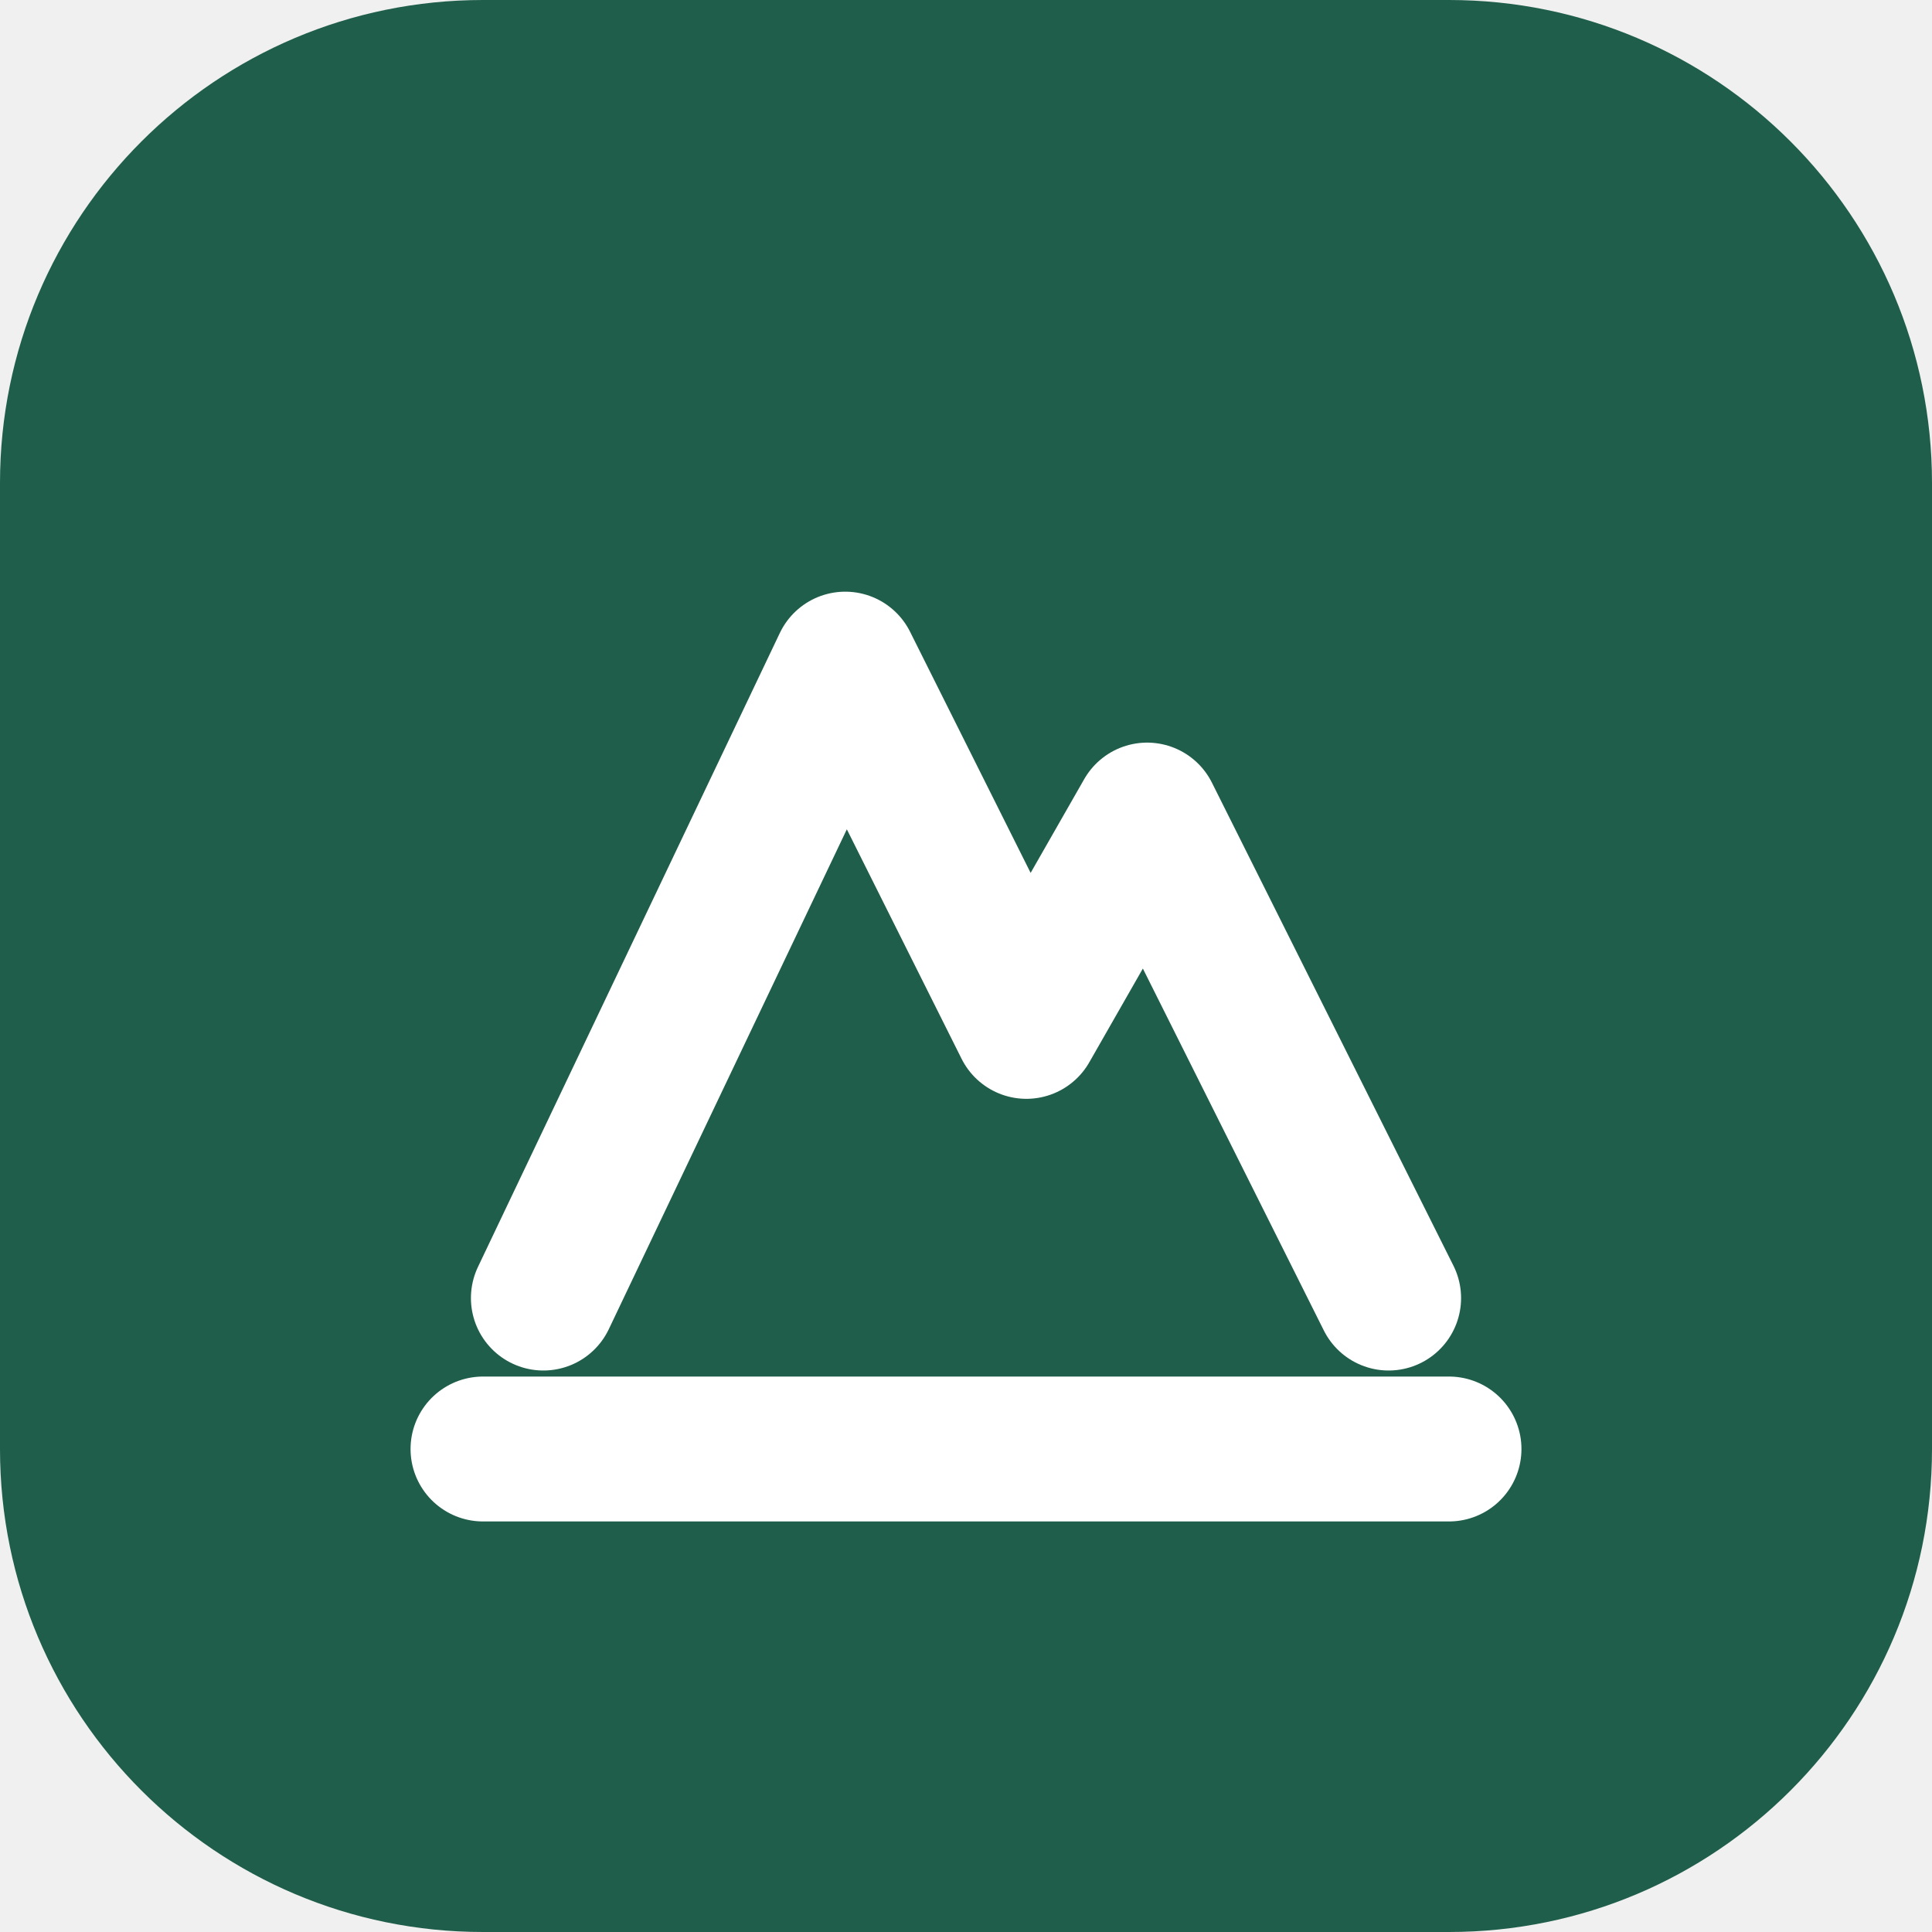
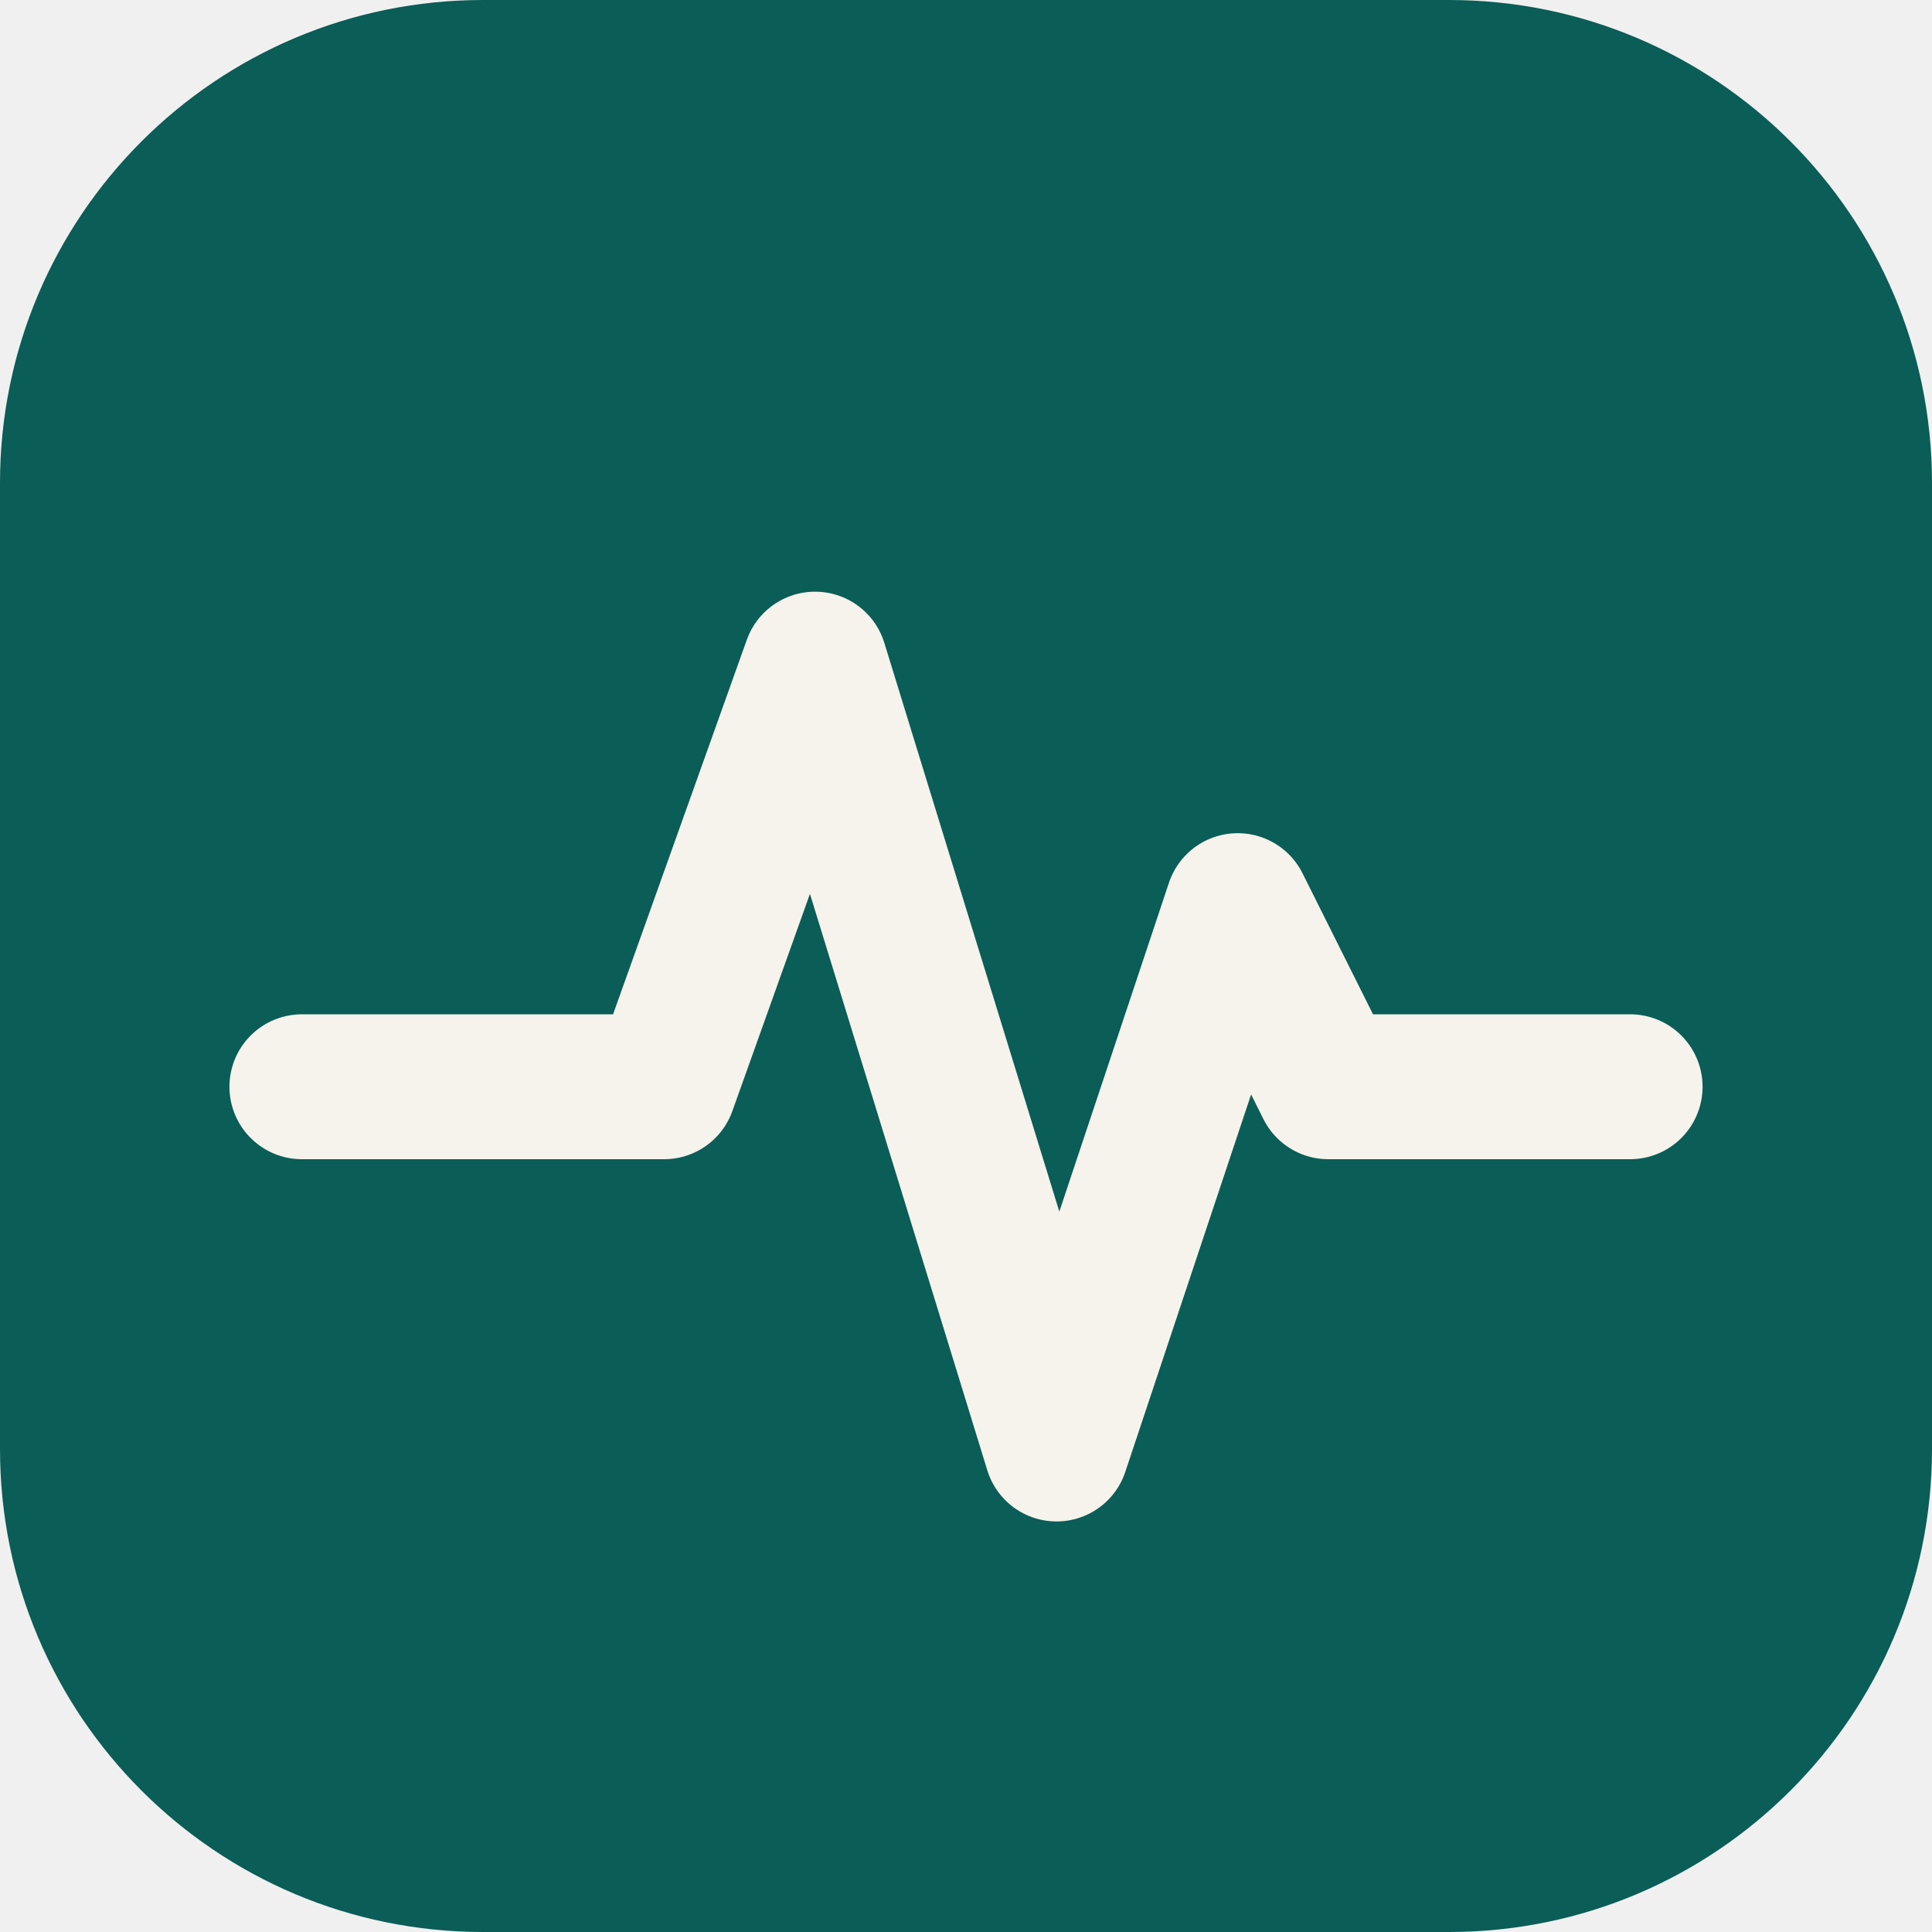
<svg xmlns="http://www.w3.org/2000/svg" viewBox="0 0 32 32">
-   <rect width="32" height="32" rx="8" fill="#1f5e4a" />
-   <path d="M9 21.5 14 11l3 6 2-3.5 4 8" fill="none" stroke="#fff" stroke-width="2.4" stroke-linecap="round" stroke-linejoin="round" />
-   <path d="M8 24h16" stroke="#fff" stroke-width="2.4" stroke-linecap="round" />
+   <rect width="32" height="32" rx="8" fill="#0b5d57" />
+   <path d="M5 18h6l2.5-7 4 13 3-9 1.5 3H27" fill="none" stroke="#f5f3ec" stroke-width="2.4" stroke-linecap="round" stroke-linejoin="round" />
</svg>
